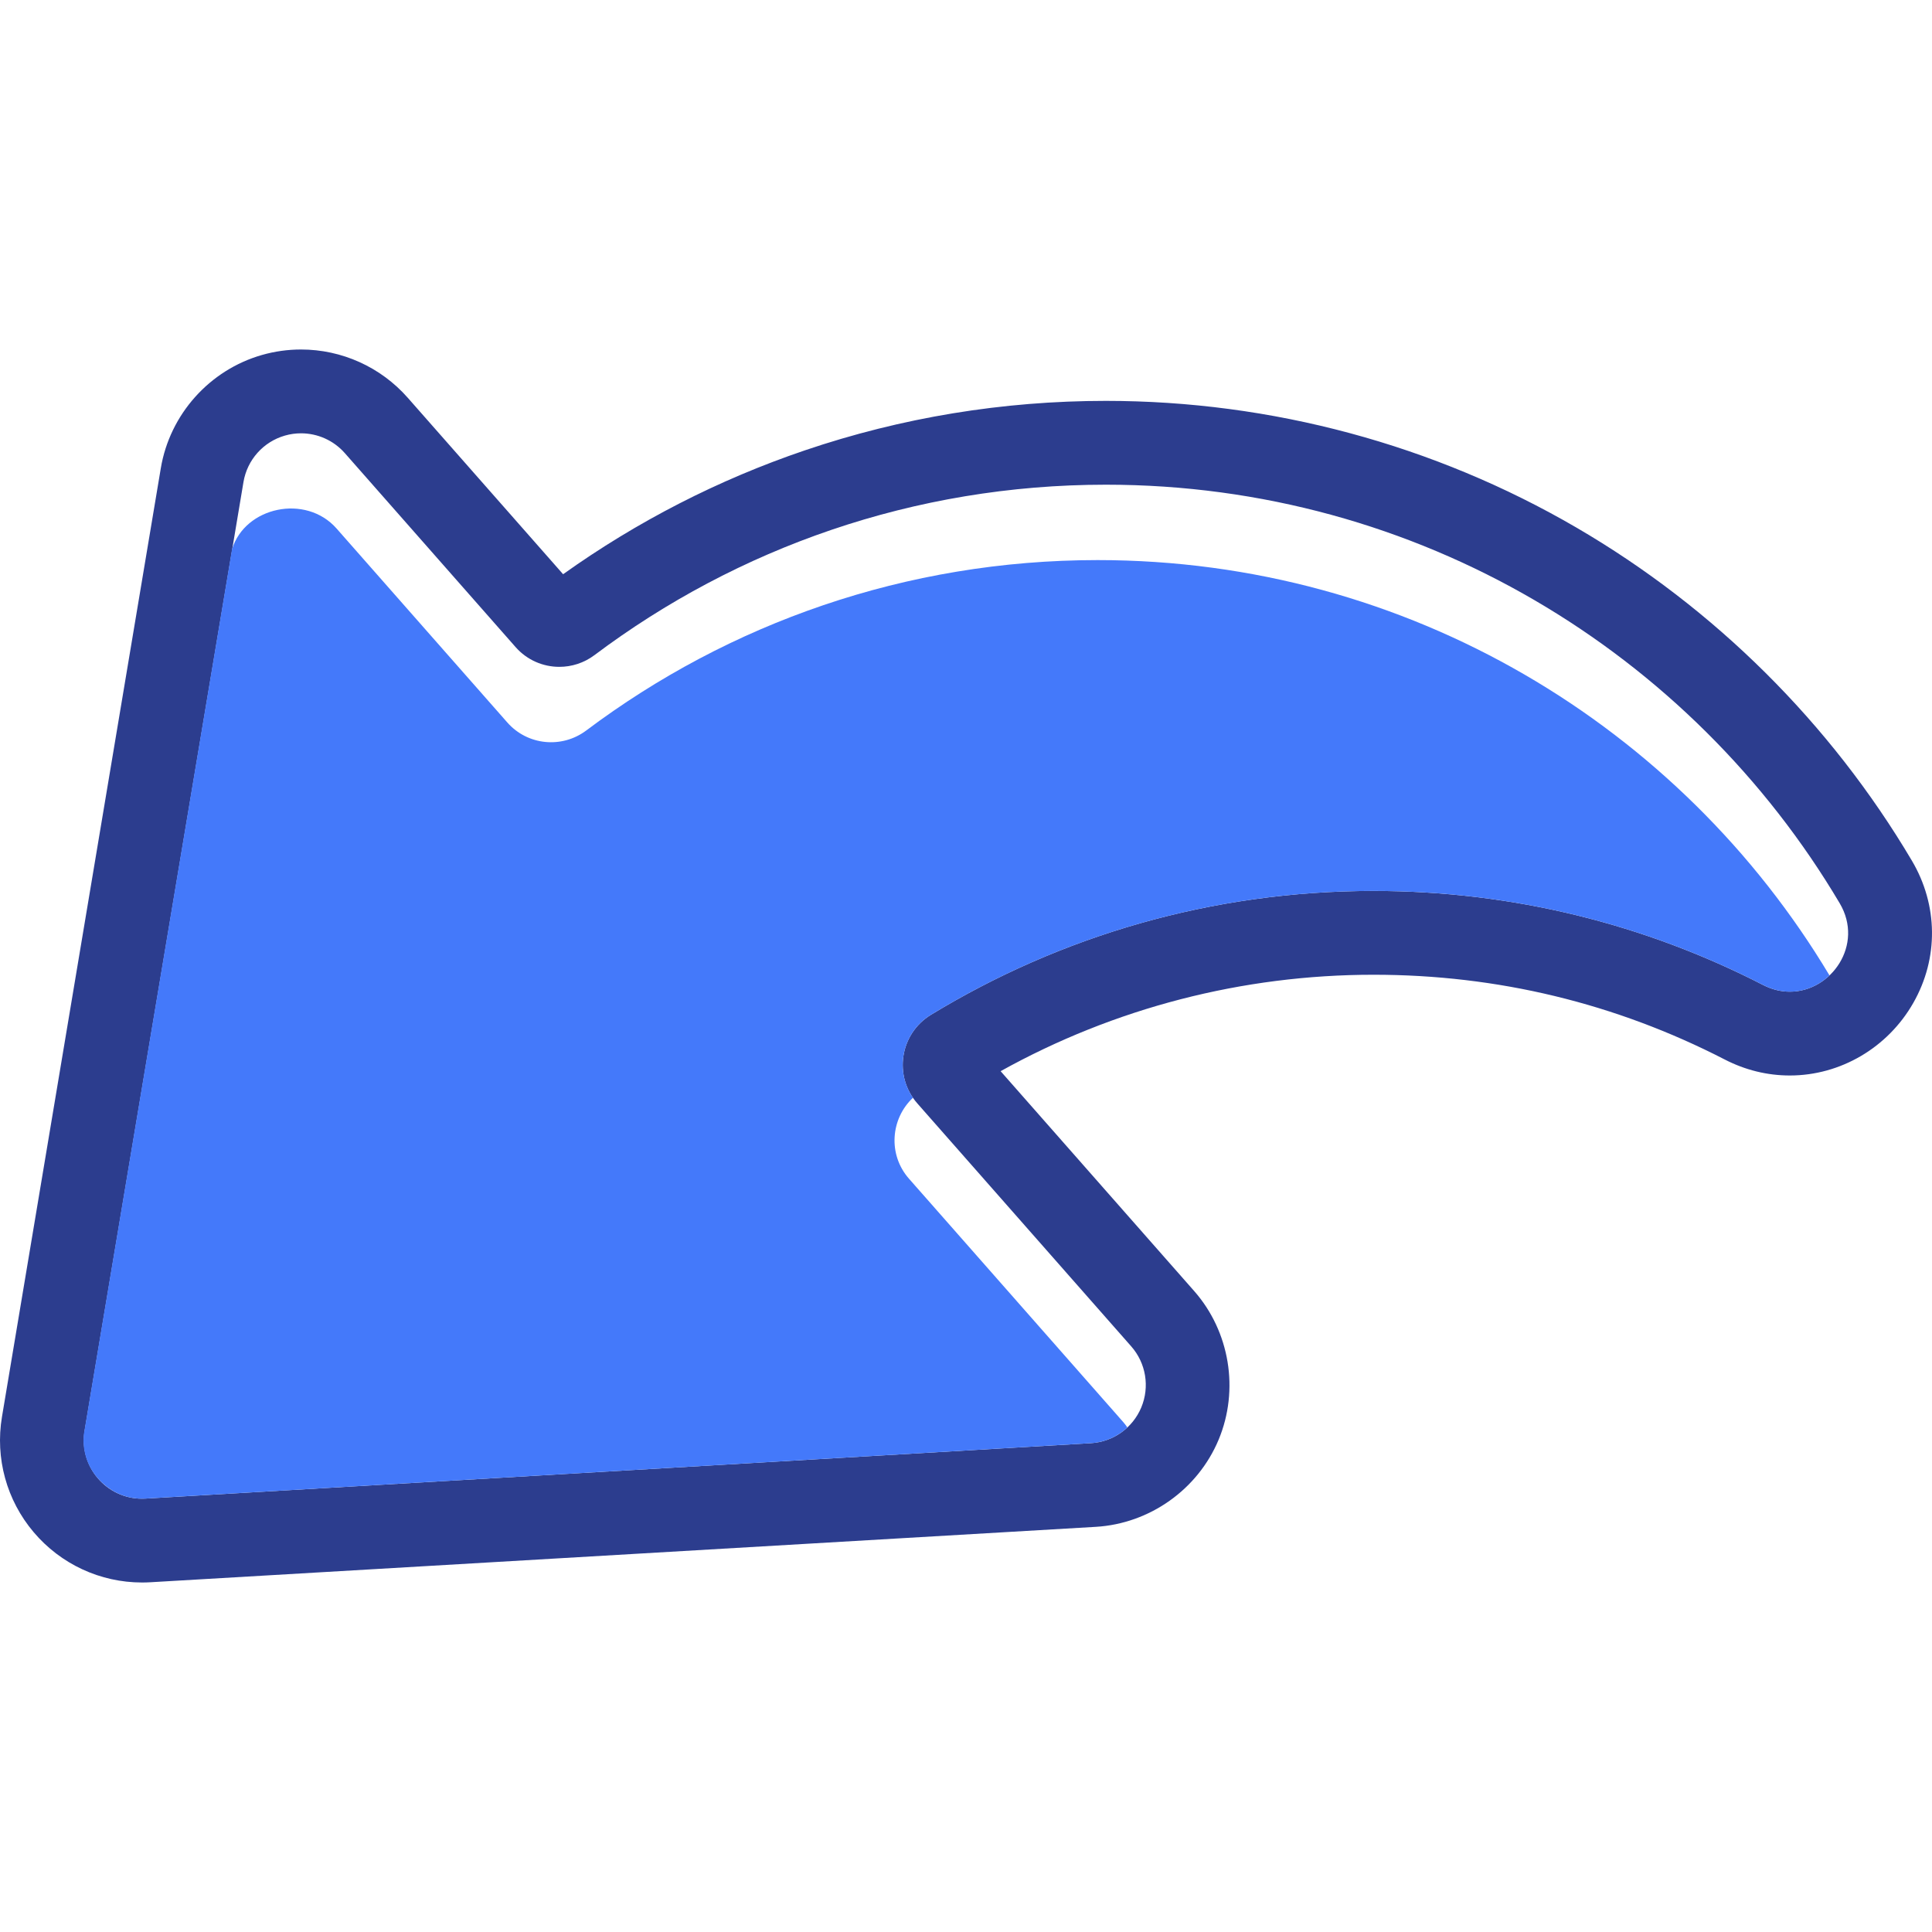
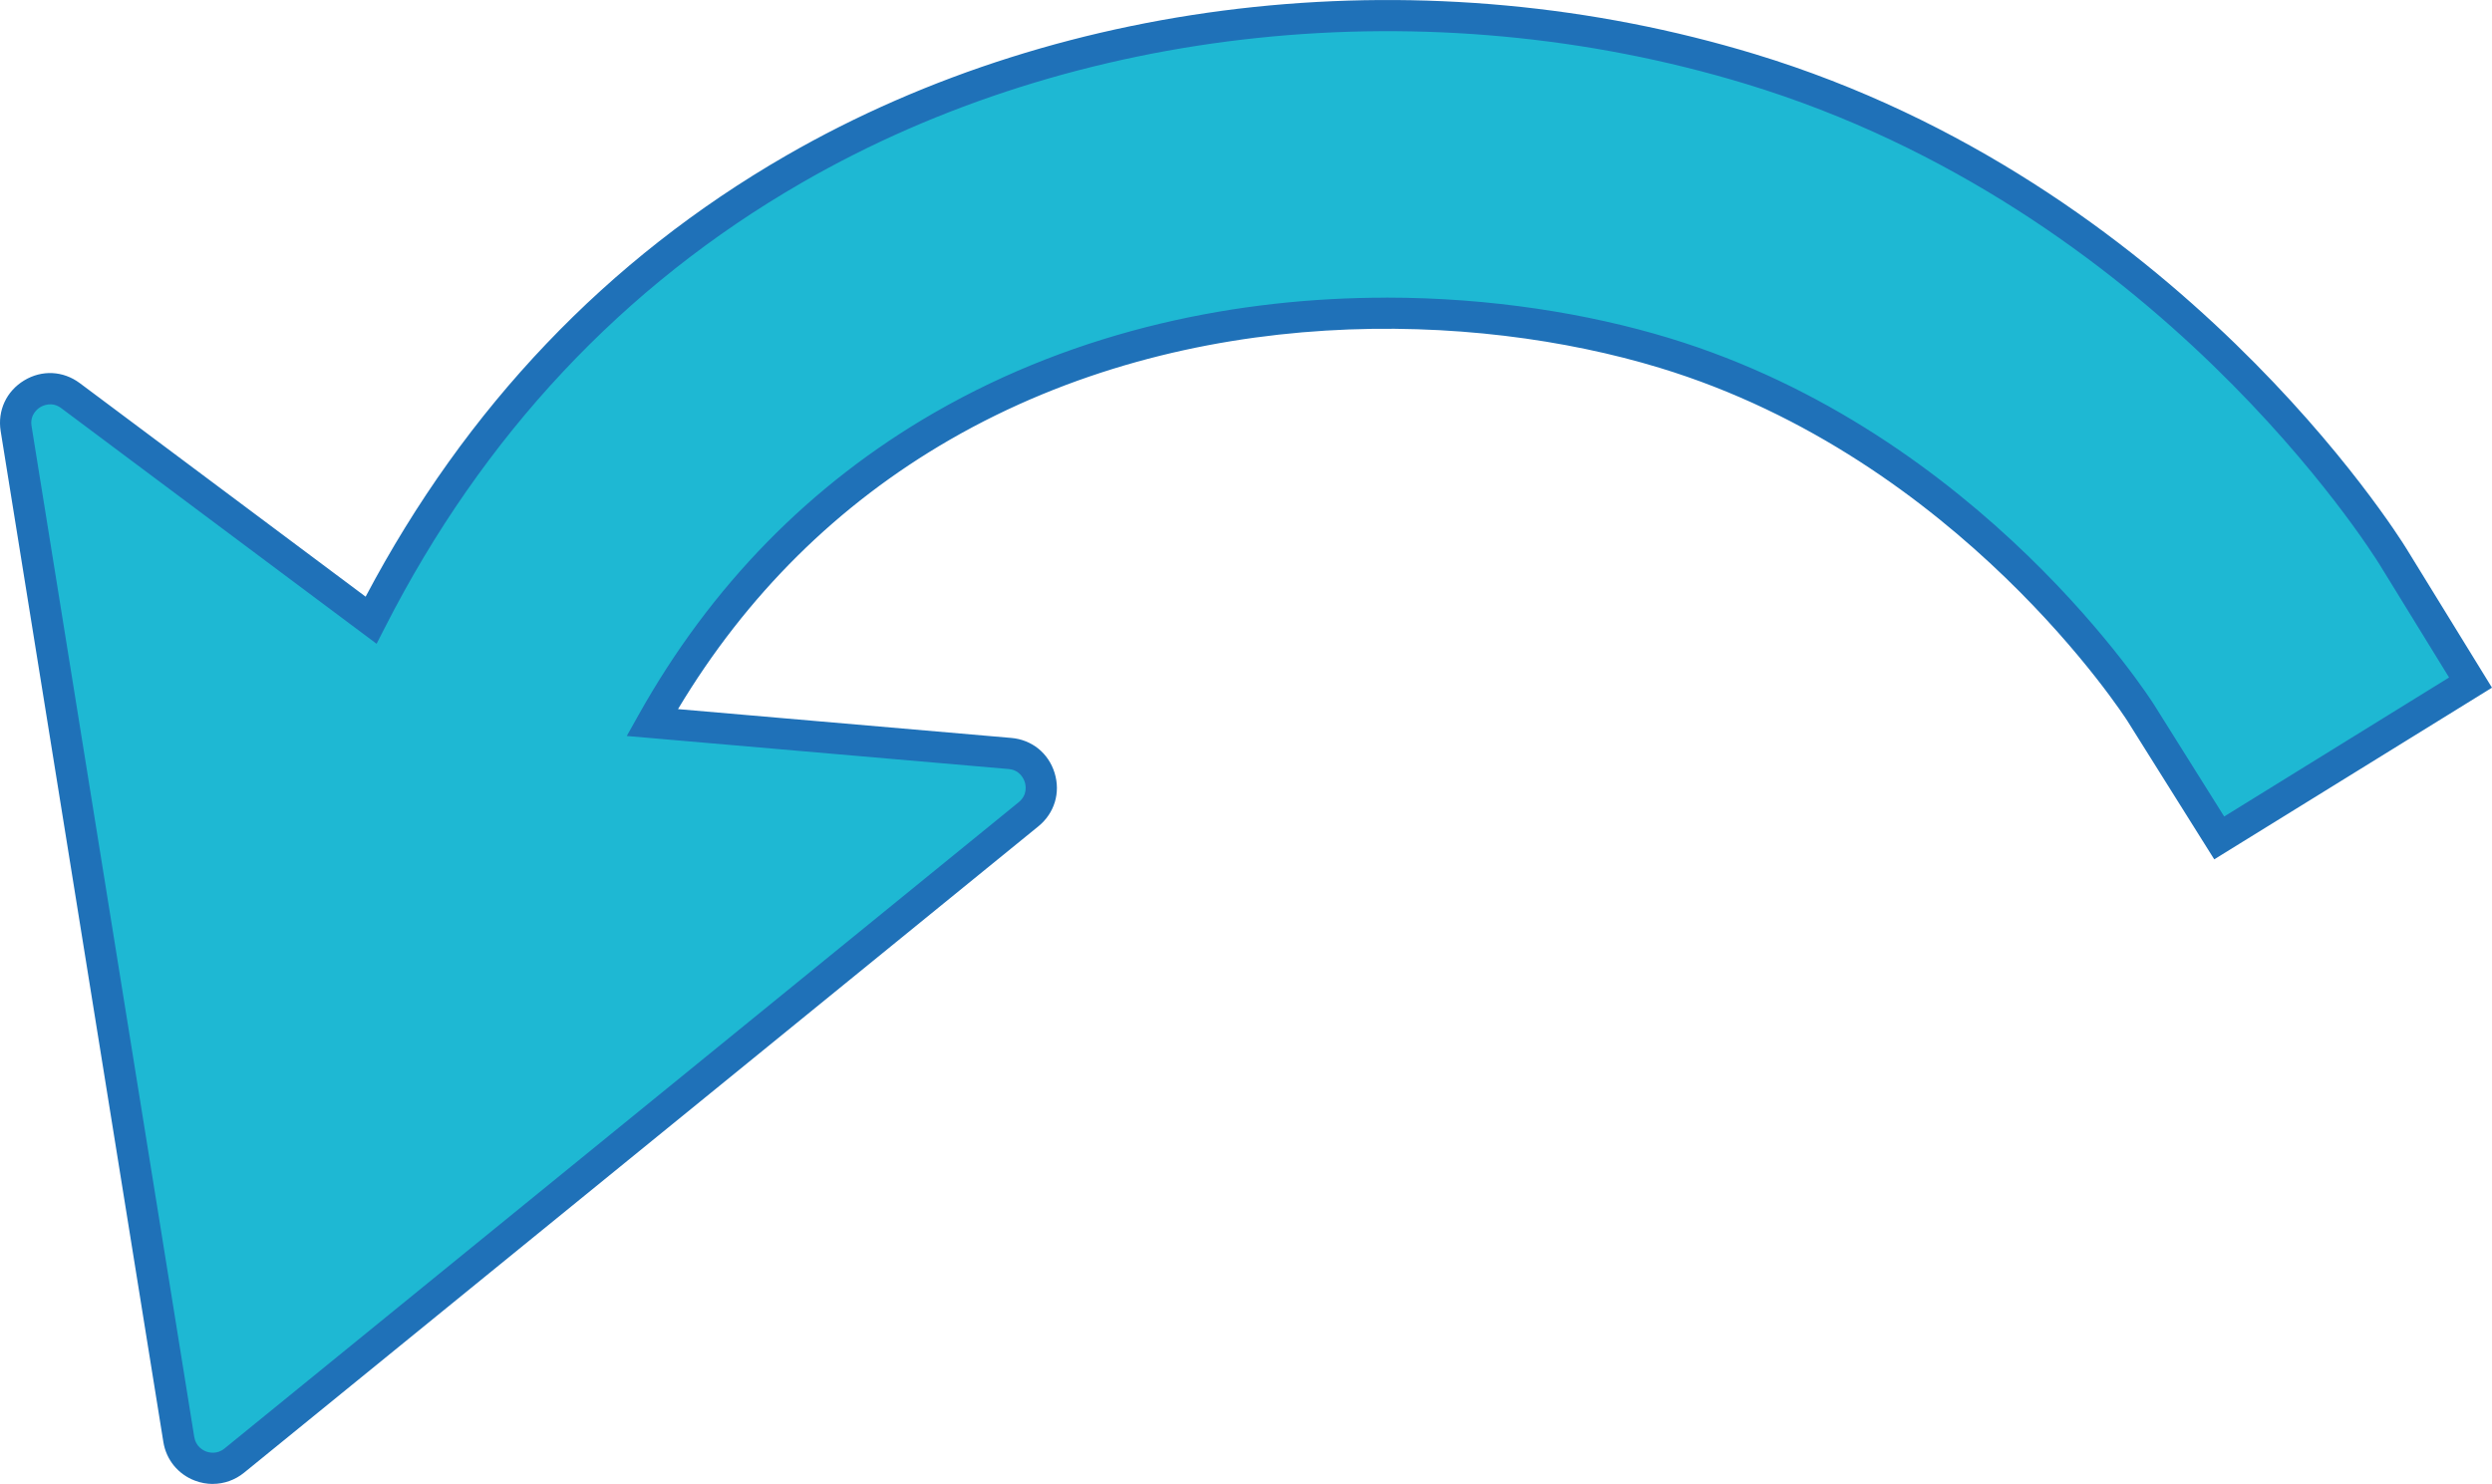
- <svg xmlns="http://www.w3.org/2000/svg" height="800px" width="800px" version="1.1" id="Capa_1" viewBox="0 0 461.043 461.043" xml:space="preserve">
-   <g>
-     <path style="fill:#2C3D8E;" d="M71.832,103.403c3.94,0,7.768,1.676,10.452,4.724l40.755,46.293c2.738,3.11,6.57,4.713,10.438,4.713   c2.935,0,5.89-0.923,8.404-2.811c33.991-25.527,76.237-40.657,122.019-40.657c74.537,0,139.702,40.095,175.121,99.891   c5.86,9.893-2.007,21.094-11.897,21.094c-2.078,0-4.248-0.495-6.396-1.601c-27.858-14.341-59.454-22.44-92.944-22.44   c-38.686,0-74.843,10.806-105.63,29.558c-7.417,4.518-8.998,14.613-3.259,21.132l51.058,57.995c3.518,3.996,4.449,9.648,2.4,14.561   c-2.049,4.913-6.721,8.228-12.036,8.54L34.741,357.615c-0.281,0.016-0.56,0.025-0.837,0.025c-8.526,0-15.14-7.684-13.71-16.224   l37.907-226.387c0.887-5.299,4.745-9.615,9.912-11.09C69.274,103.578,70.559,103.403,71.832,103.403 M71.834,83.403L71.834,83.403   L71.834,83.403c-3.148,0-6.28,0.438-9.31,1.303c-12.519,3.573-21.998,14.178-24.148,27.019L0.469,338.112   c-1.651,9.859,1.106,19.889,7.562,27.517c6.461,7.633,15.891,12.01,25.873,12.01c0.667,0,1.343-0.02,2.009-0.059l225.573-13.221   c12.856-0.754,24.366-8.92,29.324-20.806c4.958-11.885,2.663-25.811-5.847-35.476l-46.18-52.455   c27.116-15.077,57.733-23.014,89-23.014c29.534,0,57.725,6.804,83.79,20.222c4.922,2.534,10.154,3.819,15.55,3.819   c12.082,0,23.37-6.637,29.459-17.321c6.069-10.648,5.936-23.346-0.354-33.966c-19.427-32.797-47.101-60.273-80.031-79.458   c-33.958-19.784-72.79-30.241-112.297-30.241c-24.594,0-48.772,3.976-71.863,11.818c-20.566,6.985-39.938,16.915-57.66,29.549   l-37.082-42.12C90.857,87.598,81.577,83.404,71.834,83.403L71.834,83.403L71.834,83.403z" />
-     <path style="fill:#4479FA;" d="M436.58,232.769c-35.522-59.364-100.439-99.113-174.652-99.113   c-45.783,0-88.028,15.13-122.019,40.657c-5.827,4.376-14.027,3.567-18.842-1.902l-40.755-46.293   c-7.329-8.324-21.878-5.185-24.947,4.974L19.999,342.304c-0.082,0.491-0.859,6.884,4.631,11.756   c2.453,2.209,5.69,3.579,9.274,3.579c0.277,0,0.556-0.008,0.837-0.025l225.575-13.221c3.317-0.194,6.384-1.559,8.719-3.752   c-0.32-0.463-0.667-0.918-1.054-1.358l-51.058-57.995c-5.072-5.761-4.401-14.295,0.938-19.324   c-4.467-6.492-2.635-15.579,4.294-19.799c30.787-18.752,66.944-29.558,105.63-29.558c33.491,0,65.087,8.099,92.944,22.44   c2.148,1.106,4.318,1.601,6.396,1.601C430.738,236.65,434.077,235.15,436.58,232.769z" />
+ <svg xmlns="http://www.w3.org/2000/svg" id="katman_2" viewBox="0 0 479.13 285.35" version="1.1">
+   <defs id="defs4">
+     <style id="style2">.cls-1{fill:#1eb8d3;}.cls-2{fill:#1f71b8;}</style>
+   </defs>
+   <g id="katman_1" transform="matrix(-1,0,0,1,479.1278,0)">
+     <g id="g10">
+       <path class="cls-1" d="m 465.57,76.08 -57.78,43.18 C 388.86,82.12 361.37,52.64 326.48,32.52 273.07,1.72 204.33,-5.48 142.6,13.26 62.51,37.57 20.75,104.24 19.01,107.06 l -14.88,24.19 48.32,29.87 15.09,-24.06 c 0.32,-0.51 32.75,-51.33 91.63,-69.21 36.22,-10.99 91.71,-13.07 138.8,14.09 23.48,13.54 42.12,32.63 55.77,57 l -68.77,5.95 c -5.91,0.51 -8.19,7.95 -3.6,11.69 l 152.7,124.28 c 3.94,3.21 9.87,0.95 10.68,-4.07 L 476.03,82.41 c 0.94,-5.85 -5.71,-9.88 -10.46,-6.33 z" id="path6" />
+       <path class="cls-2" d="m 438.21,285.35 c -2.16,0 -4.27,-0.74 -6.03,-2.17 L 279.48,158.9 c -3.09,-2.52 -4.29,-6.45 -3.12,-10.26 1.17,-3.81 4.37,-6.4 8.35,-6.74 l 64.06,-5.54 C 335.63,114.41 318.05,96.99 296.47,84.54 250.2,57.87 195.66,59.91 160.04,70.73 102.39,88.23 70.4,138.16 70.08,138.66 L 53.4,165.25 0,132.24 16.45,105.5 c 1.77,-2.87 44.19,-70.48 125.28,-95.1 62.51,-18.98 132.14,-11.68 186.25,19.52 34.39,19.83 61.57,48.36 80.85,84.82 l 54.95,-41.06 c 3.2,-2.39 7.3,-2.59 10.71,-0.52 3.41,2.07 5.14,5.8 4.51,9.74 l -31.28,194.38 c -0.55,3.43 -2.82,6.21 -6.06,7.44 -1.13,0.43 -2.3,0.64 -3.45,0.64 z M 212.61,57.24 c 28.14,0 58.94,6.01 86.86,22.11 23.85,13.75 42.99,33.31 56.88,58.13 l 2.27,4.05 -73.4,6.35 c -2.24,0.19 -2.96,1.98 -3.13,2.53 -0.17,0.54 -0.58,2.43 1.17,3.85 l 152.7,124.28 c 1.45,1.18 2.97,0.79 3.55,0.57 0.58,-0.22 1.97,-0.94 2.27,-2.79 L 473.06,81.94 c 0.36,-2.22 -1.2,-3.36 -1.69,-3.65 -0.49,-0.29 -2.21,-1.15 -4.02,0.2 l -60.63,45.31 -1.62,-3.17 C 386.28,83.7 359.31,54.94 324.96,35.13 272.28,4.73 204.42,-2.37 143.47,16.13 64.54,40.1 23.28,105.85 21.56,108.64 L 8.25,130.28 51.49,157.01 65,135.47 c 0.32,-0.51 33.15,-52.23 93.3,-70.49 15.37,-4.66 34.16,-7.75 54.31,-7.75 z" id="path8" />
+     </g>
  </g>
</svg>
